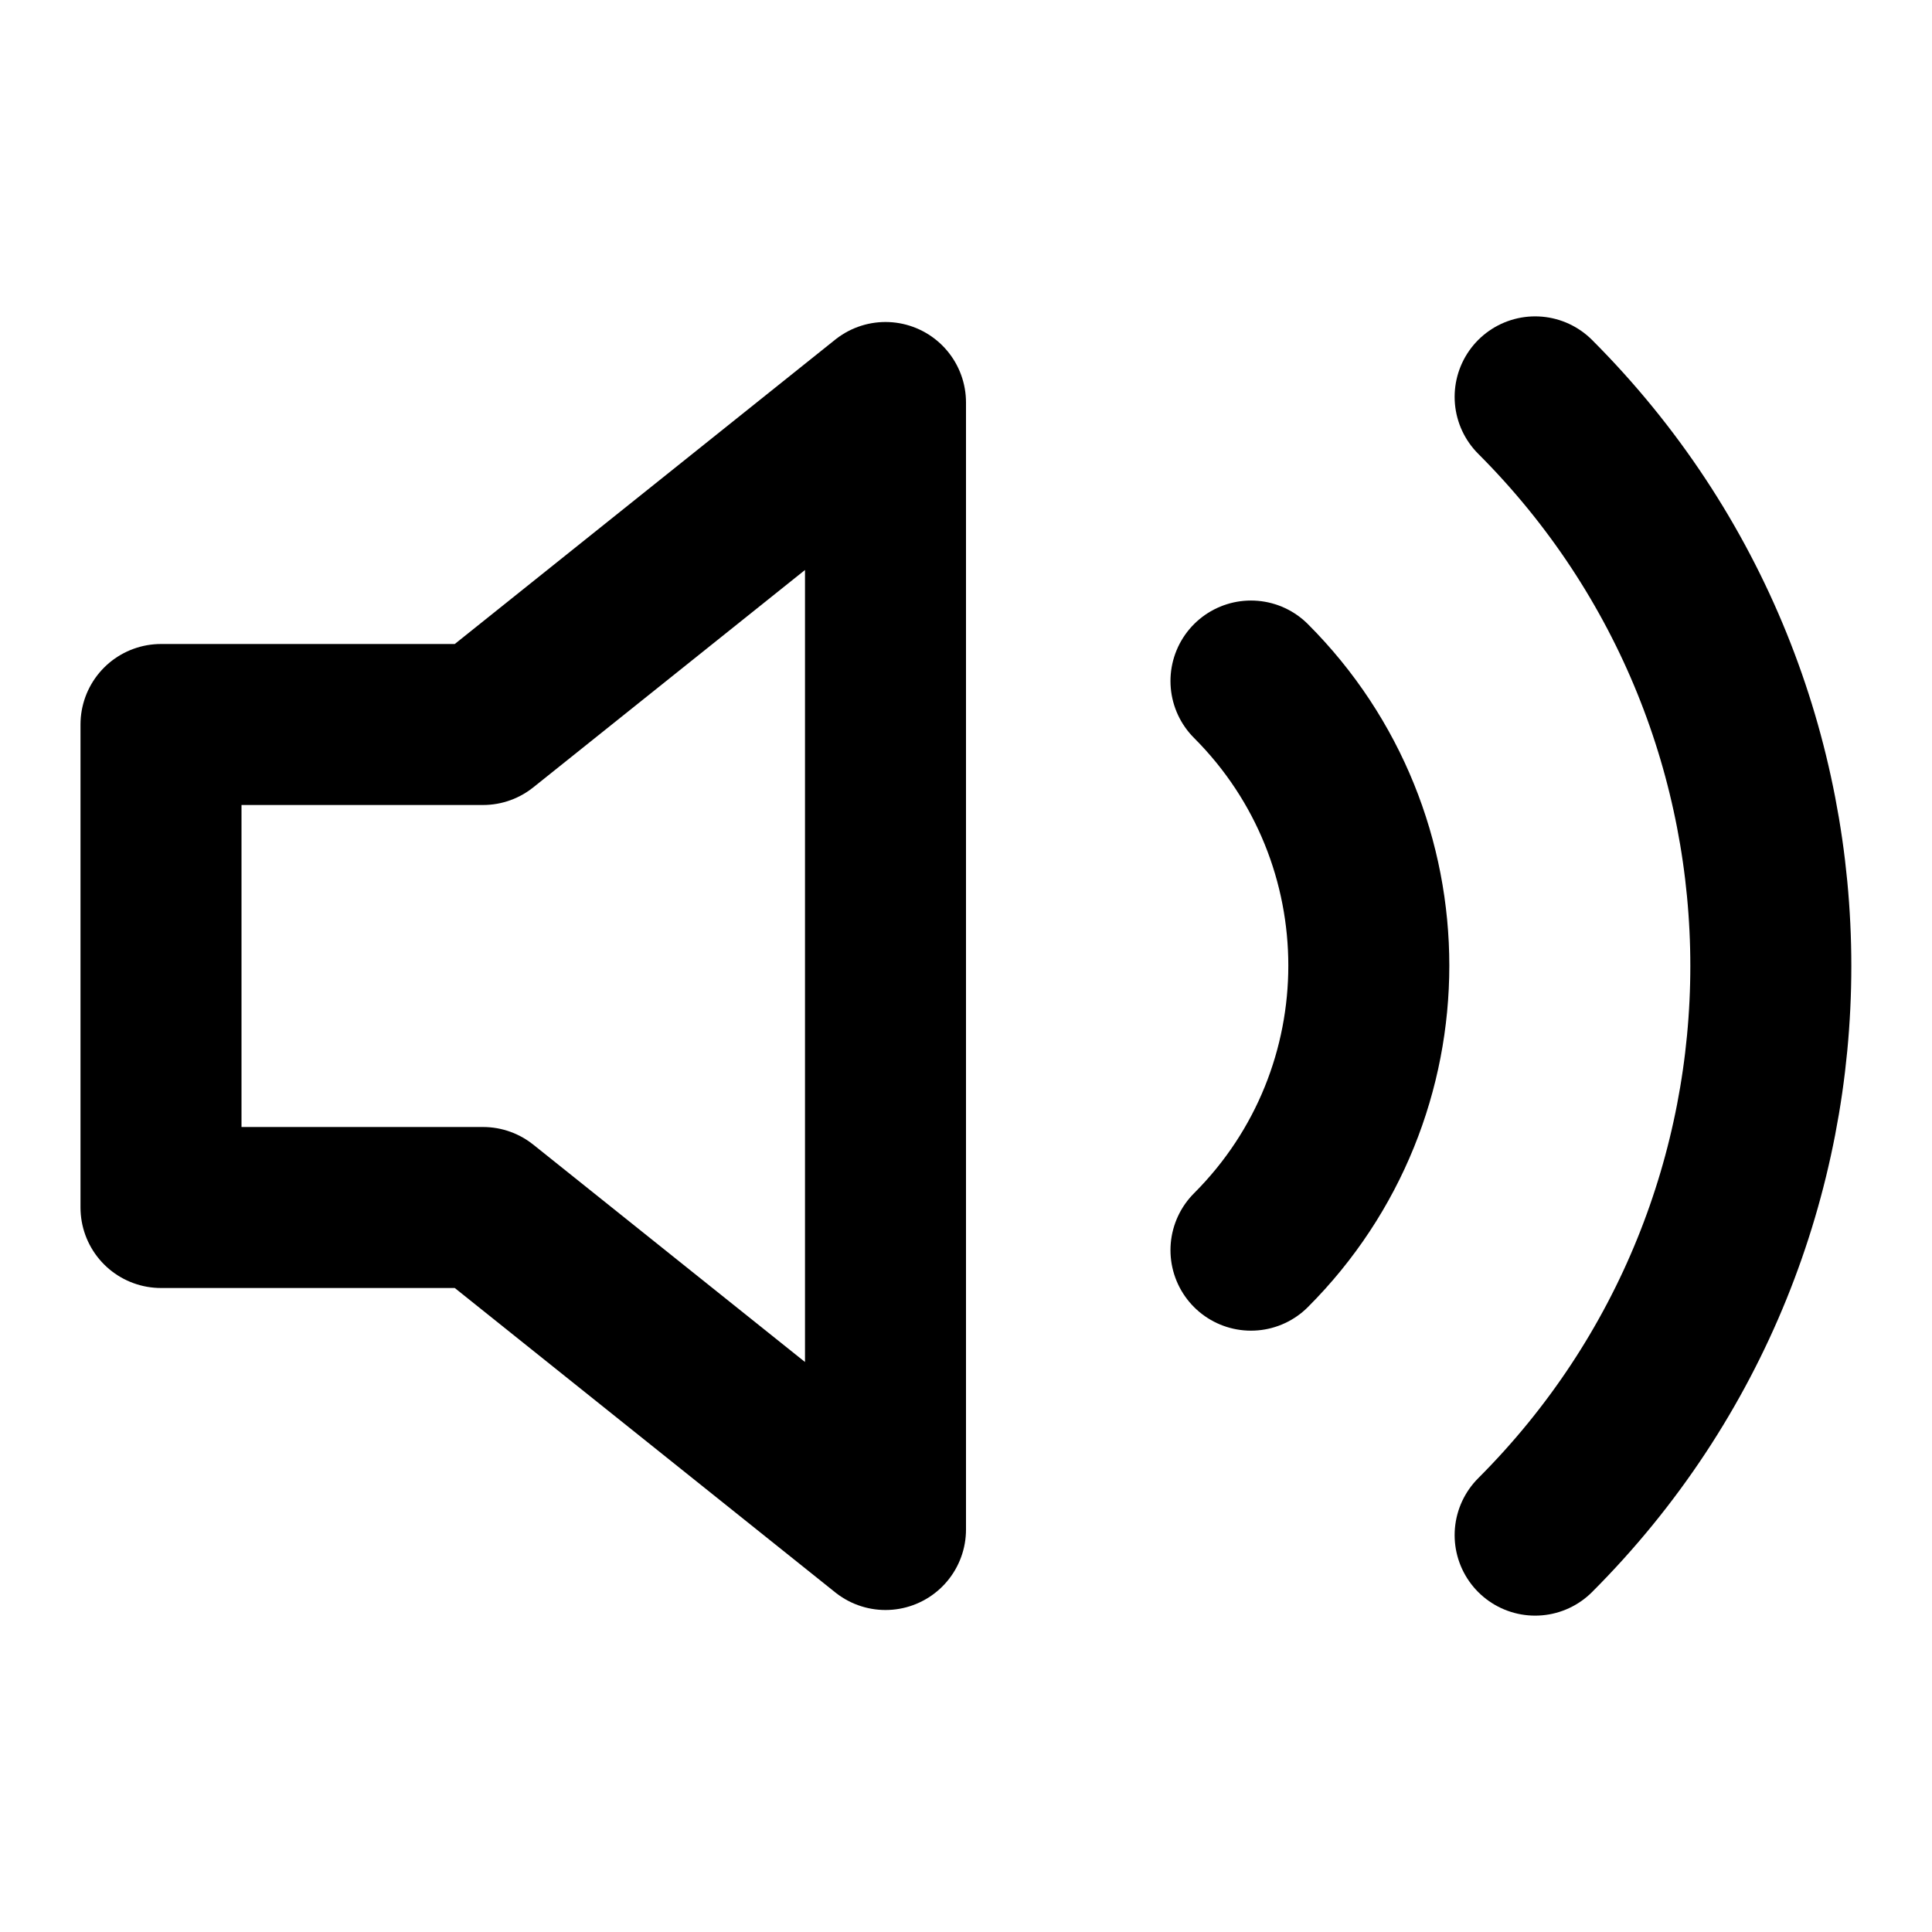
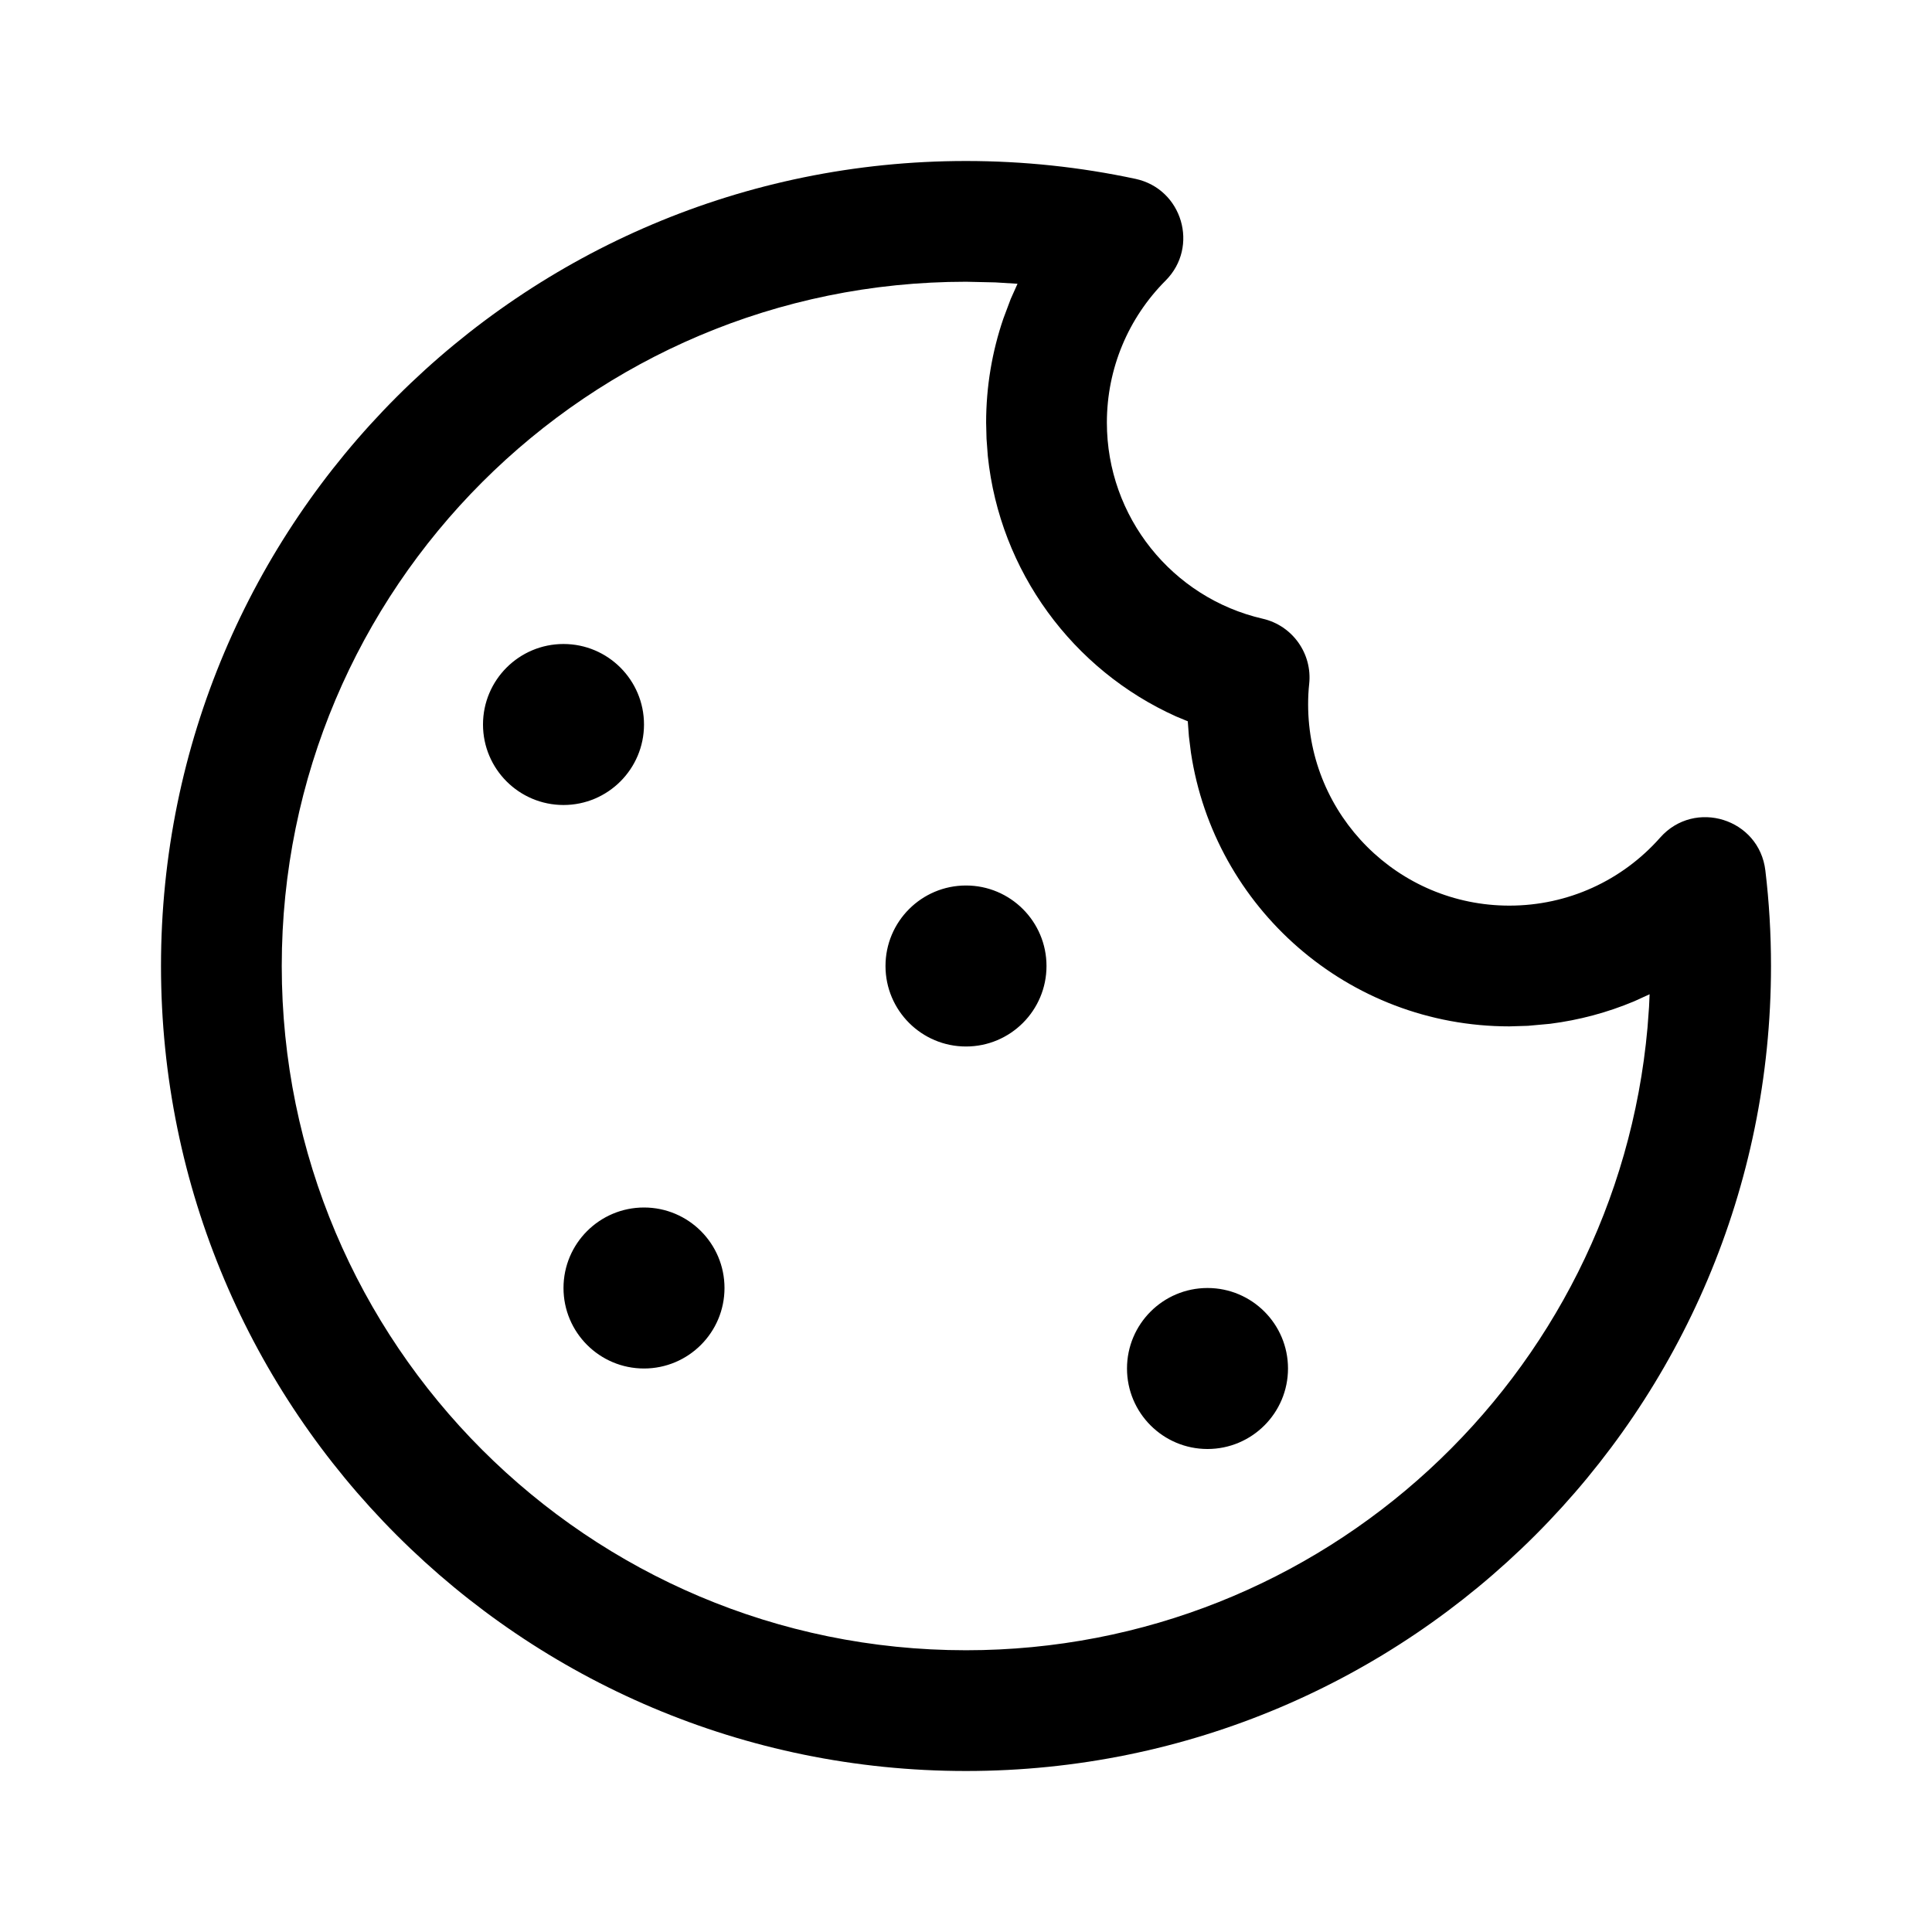
- <svg xmlns="http://www.w3.org/2000/svg" width="24" height="24" viewBox="0 0 24 24" fill="none" stroke="currentColor" stroke-width="2" stroke-linecap="round" stroke-linejoin="round" class="feather feather-volume-2">
-   <polygon points="11 5 6 9 2 9 2 15 6 15 11 19 11 5" />
-   <path d="M19.07 4.93a10 10 0 0 1 0 14.14M15.54 8.46a5 5 0 0 1 0 7.07" />
+ <svg xmlns="http://www.w3.org/2000/svg" width="24" height="24" viewBox="0 0 24 24" fill="#000000">
+   <path d="M12 2C12.714 2 13.419 2.075 14.106 2.222C14.687 2.347 14.899 3.065 14.48 3.485C14.015 3.951 13.75 4.579 13.75 5.25C13.75 6.42 14.561 7.427 15.686 7.686C16.056 7.771 16.304 8.12 16.263 8.497C16.254 8.579 16.25 8.663 16.25 8.75C16.25 10.131 17.369 11.25 18.75 11.25C19.477 11.25 20.151 10.939 20.623 10.405C21.053 9.92 21.854 10.17 21.93 10.814C21.977 11.205 22 11.601 22 12C22 17.523 17.523 22 12 22C6.477 22 2 17.523 2 12C2 6.477 6.477 2 12 2ZM12 3.5C7.306 3.5 3.5 7.306 3.5 12C3.5 16.694 7.306 20.5 12 20.5C16.437 20.5 20.079 17.101 20.466 12.765L20.485 12.508L20.492 12.351L20.299 12.439C19.968 12.578 19.617 12.672 19.255 12.718L18.981 12.743L18.75 12.75C16.744 12.75 15.083 11.273 14.794 9.348L14.769 9.147L14.755 8.96L14.61 8.9C13.326 8.323 12.42 7.096 12.271 5.666L12.255 5.45L12.25 5.25C12.25 4.803 12.324 4.368 12.464 3.958L12.555 3.715L12.64 3.525L12.364 3.508L12 3.5ZM15 16C15.552 16 16 16.448 16 17C16 17.552 15.552 18 15 18C14.448 18 14 17.552 14 17C14 16.448 14.448 16 15 16ZM8 15C8.552 15 9 15.448 9 16C9 16.552 8.552 17 8 17C7.448 17 7 16.552 7 16C7 15.448 7.448 15 8 15ZM12 11C12.552 11 13 11.448 13 12C13 12.552 12.552 13 12 13C11.448 13 11 12.552 11 12C11 11.448 11.448 11 12 11ZM7 8C7.552 8 8 8.448 8 9C8 9.552 7.552 10 7 10C6.448 10 6 9.552 6 9C6 8.448 6.448 8 7 8Z" fill="#000000" />
</svg>
